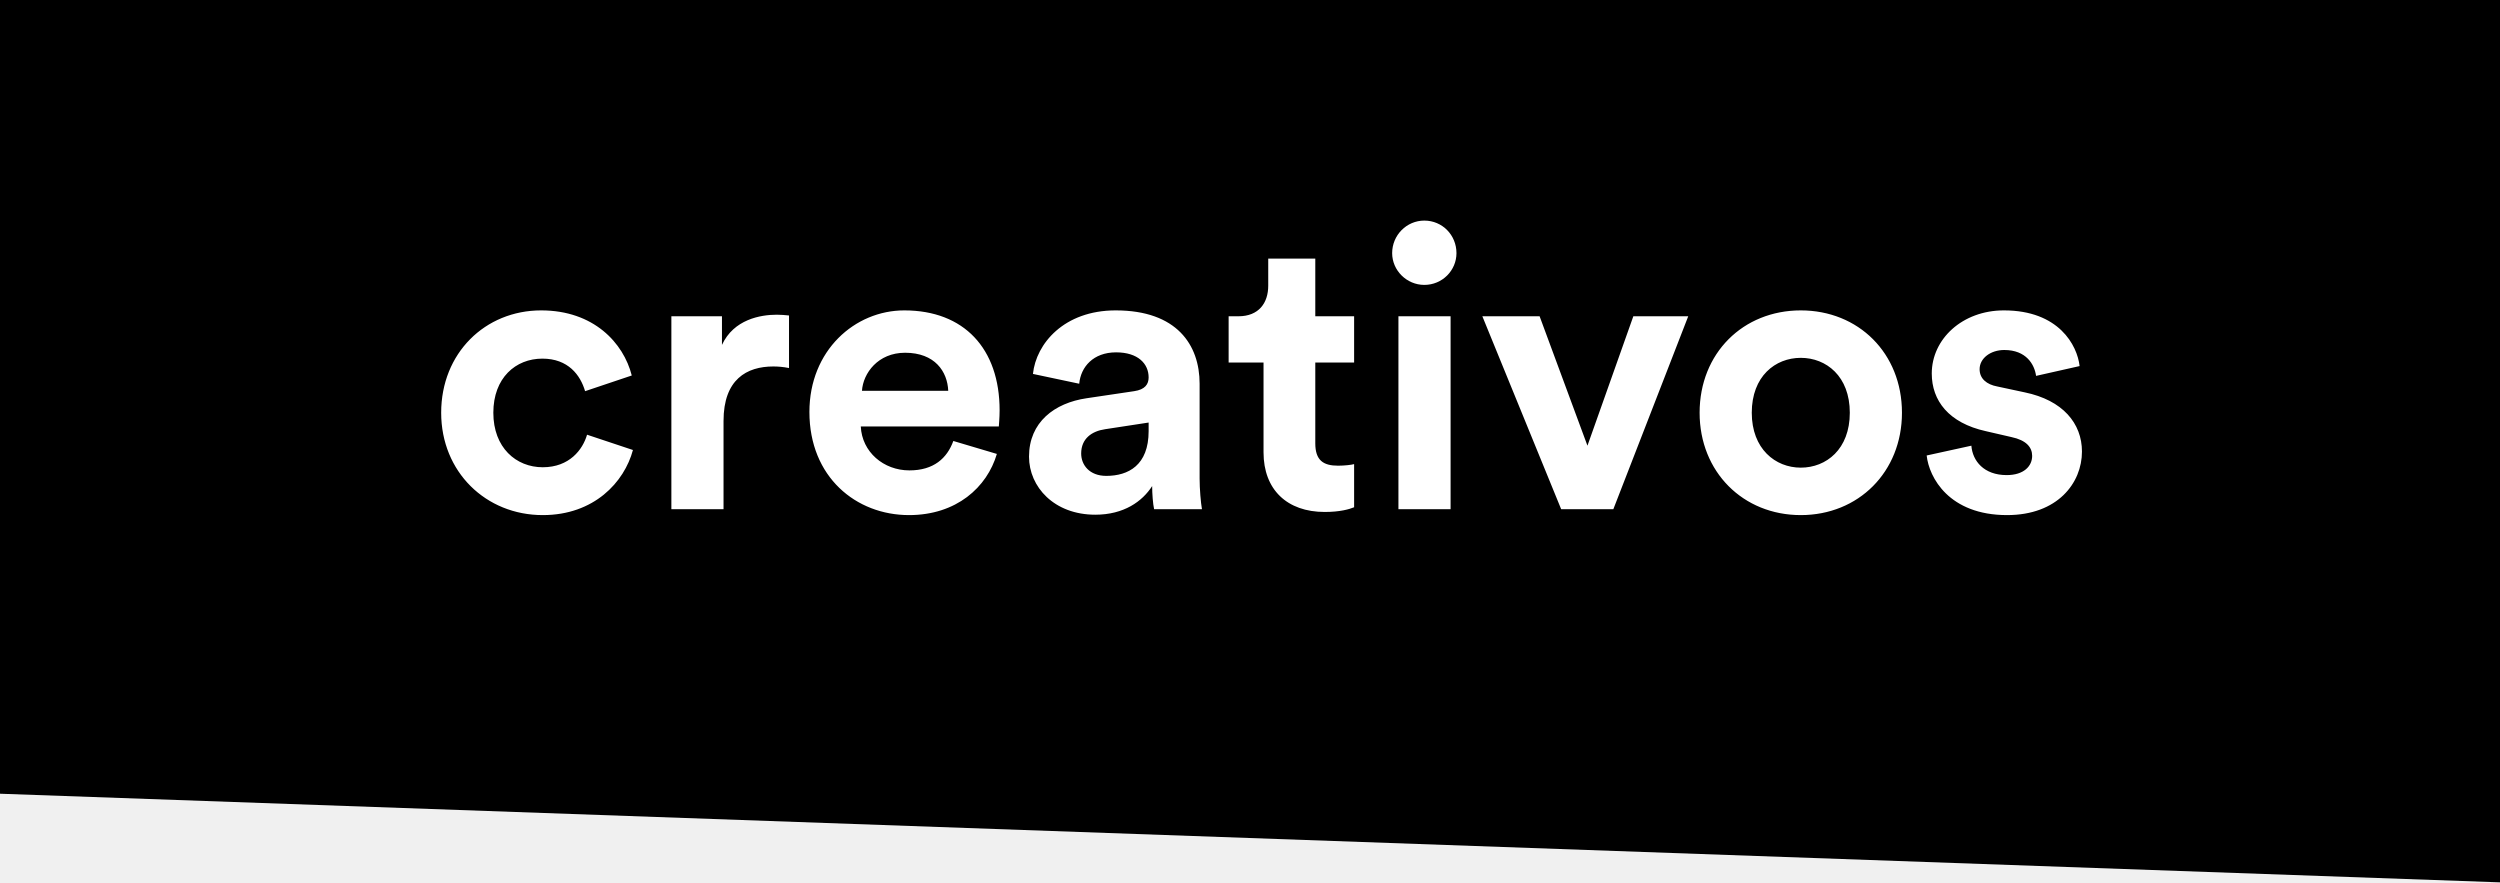
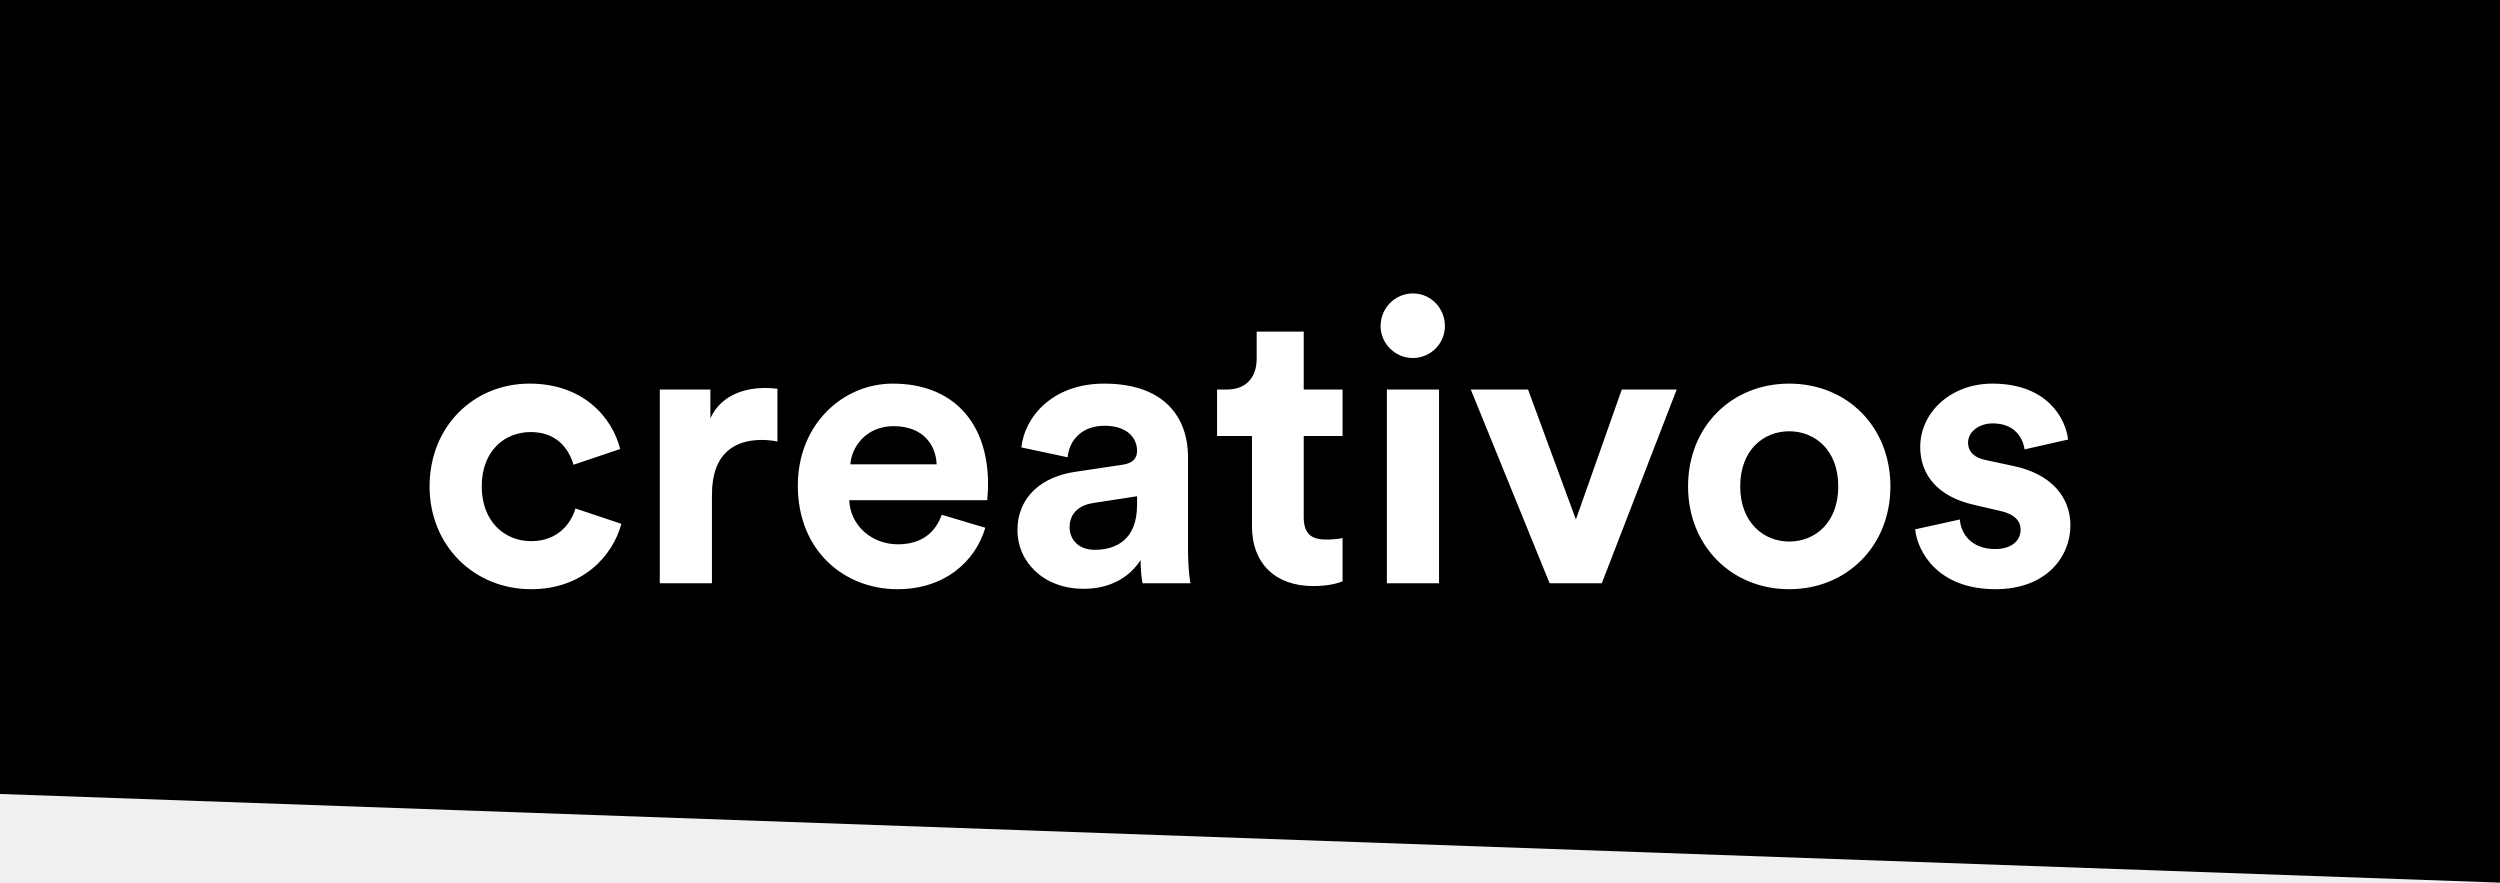
- <svg xmlns="http://www.w3.org/2000/svg" width="102px" height="36px" viewBox="0 0 102 36" version="1.1">
+ <svg xmlns="http://www.w3.org/2000/svg" width="1065px" height="376px" viewBox="0 0 1065 376" version="1.1">
  <g id="Page-1" stroke="none" stroke-width="1" fill="none" fill-rule="evenodd">
-     <g id="Group">
-       <polygon id="Rectangle" fill="#000000" points="0 0 102 0 102 36 0 32.384" />
-       <path d="M22.128,14.632 C21.04,14.632 20.128,15.416 20.128,16.84 C20.128,18.264 21.056,19.064 22.144,19.064 C23.232,19.064 23.776,18.344 23.952,17.736 L25.824,18.36 C25.472,19.672 24.24,21.016 22.144,21.016 C19.824,21.016 18,19.256 18,16.84 C18,14.408 19.792,12.664 22.08,12.664 C24.224,12.664 25.44,13.992 25.776,15.32 L23.872,15.96 C23.68,15.304 23.184,14.632 22.128,14.632 Z M32.192,12.872 L32.192,15.016 C31.952,14.968 31.744,14.952 31.552,14.952 C30.464,14.952 29.52,15.48 29.52,17.176 L29.52,20.776 L27.392,20.776 L27.392,12.904 L29.456,12.904 L29.456,14.072 C29.936,13.032 31.024,12.84 31.696,12.84 C31.872,12.84 32.032,12.856 32.192,12.872 Z M35.168,15.944 L38.688,15.944 C38.656,15.16 38.144,14.392 36.928,14.392 C35.824,14.392 35.216,15.224 35.168,15.944 Z M38.896,17.992 L40.672,18.52 C40.272,19.88 39.024,21.016 37.088,21.016 C34.928,21.016 33.024,19.464 33.024,16.808 C33.024,14.296 34.88,12.664 36.896,12.664 C39.328,12.664 40.784,14.216 40.784,16.744 C40.784,17.048 40.752,17.368 40.752,17.4 L35.12,17.4 C35.168,18.44 36.048,19.192 37.104,19.192 C38.096,19.192 38.64,18.696 38.896,17.992 Z M41.984,18.632 C41.984,17.224 43.024,16.44 44.336,16.248 L46.272,15.96 C46.72,15.896 46.864,15.672 46.864,15.4 C46.864,14.84 46.432,14.376 45.536,14.376 C44.608,14.376 44.096,14.968 44.032,15.656 L42.144,15.256 C42.272,14.024 43.408,12.664 45.52,12.664 C48.016,12.664 48.944,14.072 48.944,15.656 L48.944,19.528 C48.944,19.944 48.992,20.504 49.04,20.776 L47.088,20.776 C47.04,20.568 47.008,20.136 47.008,19.832 C46.608,20.456 45.856,21 44.688,21 C43.008,21 41.984,19.864 41.984,18.632 Z M45.136,19.416 C46.032,19.416 46.864,18.984 46.864,17.592 L46.864,17.24 L45.088,17.512 C44.544,17.592 44.112,17.896 44.112,18.504 C44.112,18.968 44.448,19.416 45.136,19.416 Z M53.664,10.552 L53.664,12.904 L55.248,12.904 L55.248,14.792 L53.664,14.792 L53.664,18.088 C53.664,18.776 53.984,19 54.592,19 C54.848,19 55.136,18.968 55.248,18.936 L55.248,20.696 C55.056,20.776 54.672,20.888 54.048,20.888 C52.512,20.888 51.552,19.976 51.552,18.456 L51.552,14.792 L50.128,14.792 L50.128,12.904 L50.528,12.904 C51.36,12.904 51.744,12.36 51.744,11.656 L51.744,10.552 L53.664,10.552 Z M59.184,20.776 L57.056,20.776 L57.056,12.904 L59.184,12.904 L59.184,20.776 Z M56.8,10.328 C56.8,9.592 57.392,9 58.112,9 C58.848,9 59.424,9.592 59.424,10.328 C59.424,11.032 58.848,11.624 58.112,11.624 C57.392,11.624 56.8,11.032 56.8,10.328 Z M68.88,12.904 L65.824,20.776 L63.696,20.776 L60.48,12.904 L62.816,12.904 L64.768,18.184 L66.64,12.904 L68.88,12.904 Z M73.472,19.08 C74.512,19.08 75.472,18.328 75.472,16.84 C75.472,15.352 74.512,14.6 73.472,14.6 C72.432,14.6 71.472,15.352 71.472,16.84 C71.472,18.312 72.432,19.08 73.472,19.08 Z M73.472,12.664 C75.824,12.664 77.6,14.408 77.6,16.84 C77.6,19.256 75.824,21.016 73.472,21.016 C71.12,21.016 69.344,19.256 69.344,16.84 C69.344,14.408 71.12,12.664 73.472,12.664 Z M78.608,18.584 L80.432,18.184 C80.48,18.808 80.944,19.384 81.872,19.384 C82.576,19.384 82.912,19.016 82.912,18.6 C82.912,18.248 82.672,17.96 82.064,17.832 L81.024,17.592 C79.504,17.256 78.816,16.344 78.816,15.24 C78.816,13.832 80.064,12.664 81.76,12.664 C84,12.664 84.752,14.088 84.848,14.936 L83.072,15.336 C83.008,14.872 82.672,14.28 81.776,14.28 C81.216,14.28 80.768,14.616 80.768,15.064 C80.768,15.448 81.056,15.688 81.488,15.768 L82.608,16.008 C84.16,16.328 84.944,17.272 84.944,18.424 C84.944,19.704 83.952,21.016 81.888,21.016 C79.52,21.016 78.704,19.48 78.608,18.584 Z" id="creativos" fill="#FFFFFF" fill-rule="nonzero" />
+     <g id="logo" fill-rule="nonzero">
+       <polygon id="Rectangle" fill="#000000" points="0 0 1065 0 1065 376 0 338.233" />
+       <path d="M226.103,184.057 C214.742,184.057 205.22,192.278 205.22,207.21 C205.22,222.142 214.909,230.531 226.27,230.531 C237.63,230.531 243.31,222.981 245.148,216.606 L264.695,223.149 C261.019,236.907 248.155,251 226.27,251 C202.045,251 183,232.545 183,207.21 C183,181.708 201.711,163.421 225.602,163.421 C247.988,163.421 260.685,177.346 264.194,191.272 L244.313,197.983 C242.308,191.104 237.129,184.057 226.103,184.057 Z M331.187,165.602 L331.187,188.084 C328.681,187.581 326.509,187.413 324.504,187.413 C313.144,187.413 303.287,192.949 303.287,210.734 L303.287,248.483 L281.067,248.483 L281.067,165.937 L302.619,165.937 L302.619,178.185 C307.63,167.28 318.991,165.266 326.008,165.266 C327.845,165.266 329.516,165.434 331.187,165.602 Z M362.261,197.815 L399.015,197.815 C398.681,189.594 393.335,181.541 380.638,181.541 C369.11,181.541 362.762,190.265 362.261,197.815 Z M401.187,219.29 L419.731,224.827 C415.554,239.088 402.523,251 382.309,251 C359.755,251 339.874,234.726 339.874,206.875 C339.874,180.534 359.254,163.421 380.304,163.421 C405.698,163.421 420.901,179.695 420.901,206.204 C420.901,209.391 420.566,212.747 420.566,213.083 L361.76,213.083 C362.261,223.988 371.449,231.874 382.476,231.874 C392.834,231.874 398.514,226.672 401.187,219.29 Z M433.43,226.001 C433.43,211.237 444.29,203.016 457.989,201.003 L478.204,197.983 C482.882,197.312 484.385,194.963 484.385,192.111 C484.385,186.238 479.875,181.373 470.519,181.373 C460.829,181.373 455.483,187.581 454.815,194.795 L435.101,190.601 C436.438,177.682 448.299,163.421 470.352,163.421 C496.414,163.421 506.104,178.185 506.104,194.795 L506.104,235.397 C506.104,239.759 506.605,245.631 507.106,248.483 L486.724,248.483 C486.223,246.302 485.889,241.772 485.889,238.585 C481.712,245.128 473.86,250.832 461.664,250.832 C444.123,250.832 433.43,238.92 433.43,226.001 Z M466.342,234.222 C475.698,234.222 484.385,229.692 484.385,215.096 L484.385,211.405 L465.841,214.257 C460.161,215.096 455.65,218.284 455.65,224.659 C455.65,229.525 459.158,234.222 466.342,234.222 Z M555.388,141.274 L555.388,165.937 L571.927,165.937 L571.927,185.735 L555.388,185.735 L555.388,220.297 C555.388,227.511 558.729,229.86 565.078,229.86 C567.751,229.86 570.758,229.525 571.927,229.189 L571.927,247.644 C569.923,248.483 565.913,249.658 559.397,249.658 C543.359,249.658 533.335,240.095 533.335,224.156 L533.335,185.735 L518.467,185.735 L518.467,165.937 L522.643,165.937 C531.331,165.937 535.34,160.233 535.34,152.851 L535.34,141.274 L555.388,141.274 Z M613.025,248.483 L590.806,248.483 L590.806,165.937 L613.025,165.937 L613.025,248.483 Z M588.133,138.925 C588.133,131.208 594.314,125 601.832,125 C609.517,125 615.531,131.208 615.531,138.925 C615.531,146.308 609.517,152.515 601.832,152.515 C594.314,152.515 588.133,146.308 588.133,138.925 Z M714.267,165.937 L682.357,248.483 L660.138,248.483 L626.558,165.937 L650.949,165.937 L671.331,221.304 L690.878,165.937 L714.267,165.937 Z M762.214,230.699 C773.074,230.699 783.098,222.814 783.098,207.21 C783.098,191.607 773.074,183.722 762.214,183.722 C751.355,183.722 741.331,191.607 741.331,207.21 C741.331,222.646 751.355,230.699 762.214,230.699 Z M762.214,163.421 C786.773,163.421 805.317,181.708 805.317,207.21 C805.317,232.545 786.773,251 762.214,251 C737.656,251 719.112,232.545 719.112,207.21 C719.112,181.708 737.656,163.421 762.214,163.421 Z M815.842,225.498 L834.888,221.304 C835.389,227.847 840.234,233.887 849.924,233.887 C857.274,233.887 860.783,230.028 860.783,225.666 C860.783,221.975 858.277,218.955 851.928,217.613 L841.069,215.096 C825.198,211.573 818.014,202.009 818.014,190.433 C818.014,175.668 831.045,163.421 848.754,163.421 C872.143,163.421 879.995,178.353 880.998,187.245 L862.453,191.439 C861.785,186.574 858.277,180.366 848.921,180.366 C843.074,180.366 838.396,183.889 838.396,188.587 C838.396,192.614 841.403,195.13 845.914,195.969 L857.609,198.486 C873.814,201.842 882,211.74 882,223.82 C882,237.242 871.642,251 850.091,251 C825.365,251 816.845,234.893 815.842,225.498 Z" id="creativos" fill="#FFFFFF" />
    </g>
  </g>
</svg>
